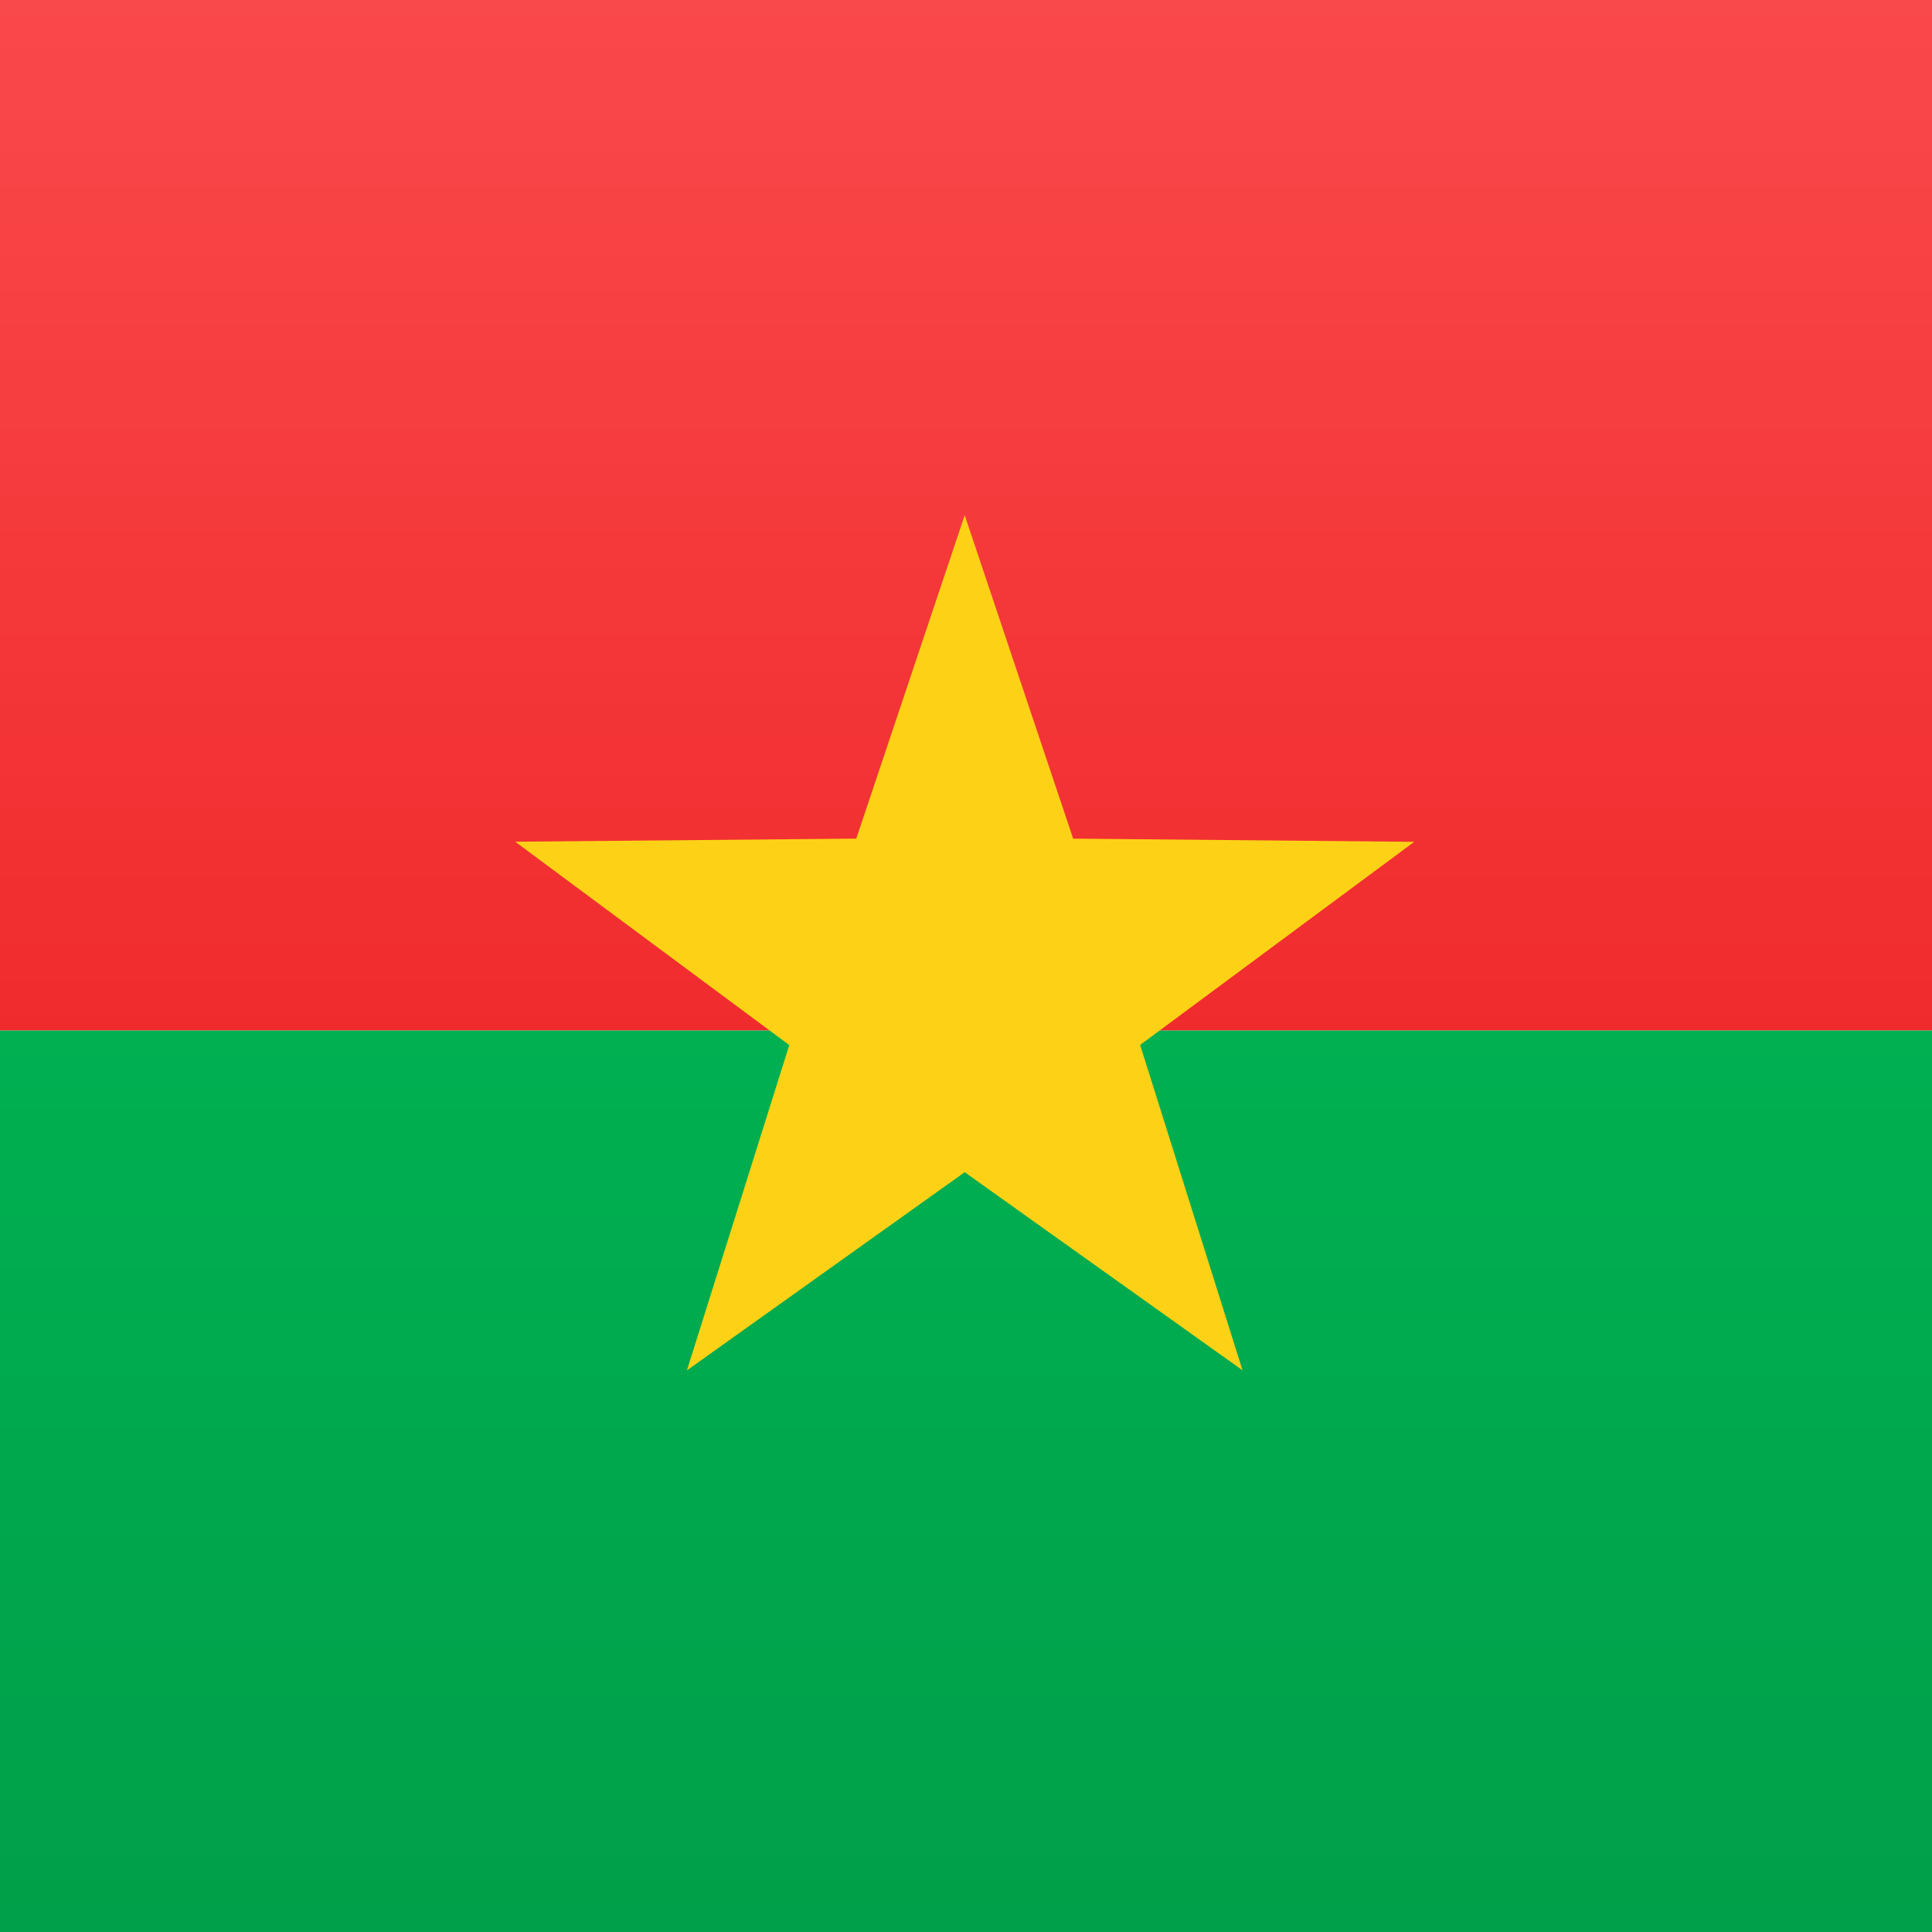
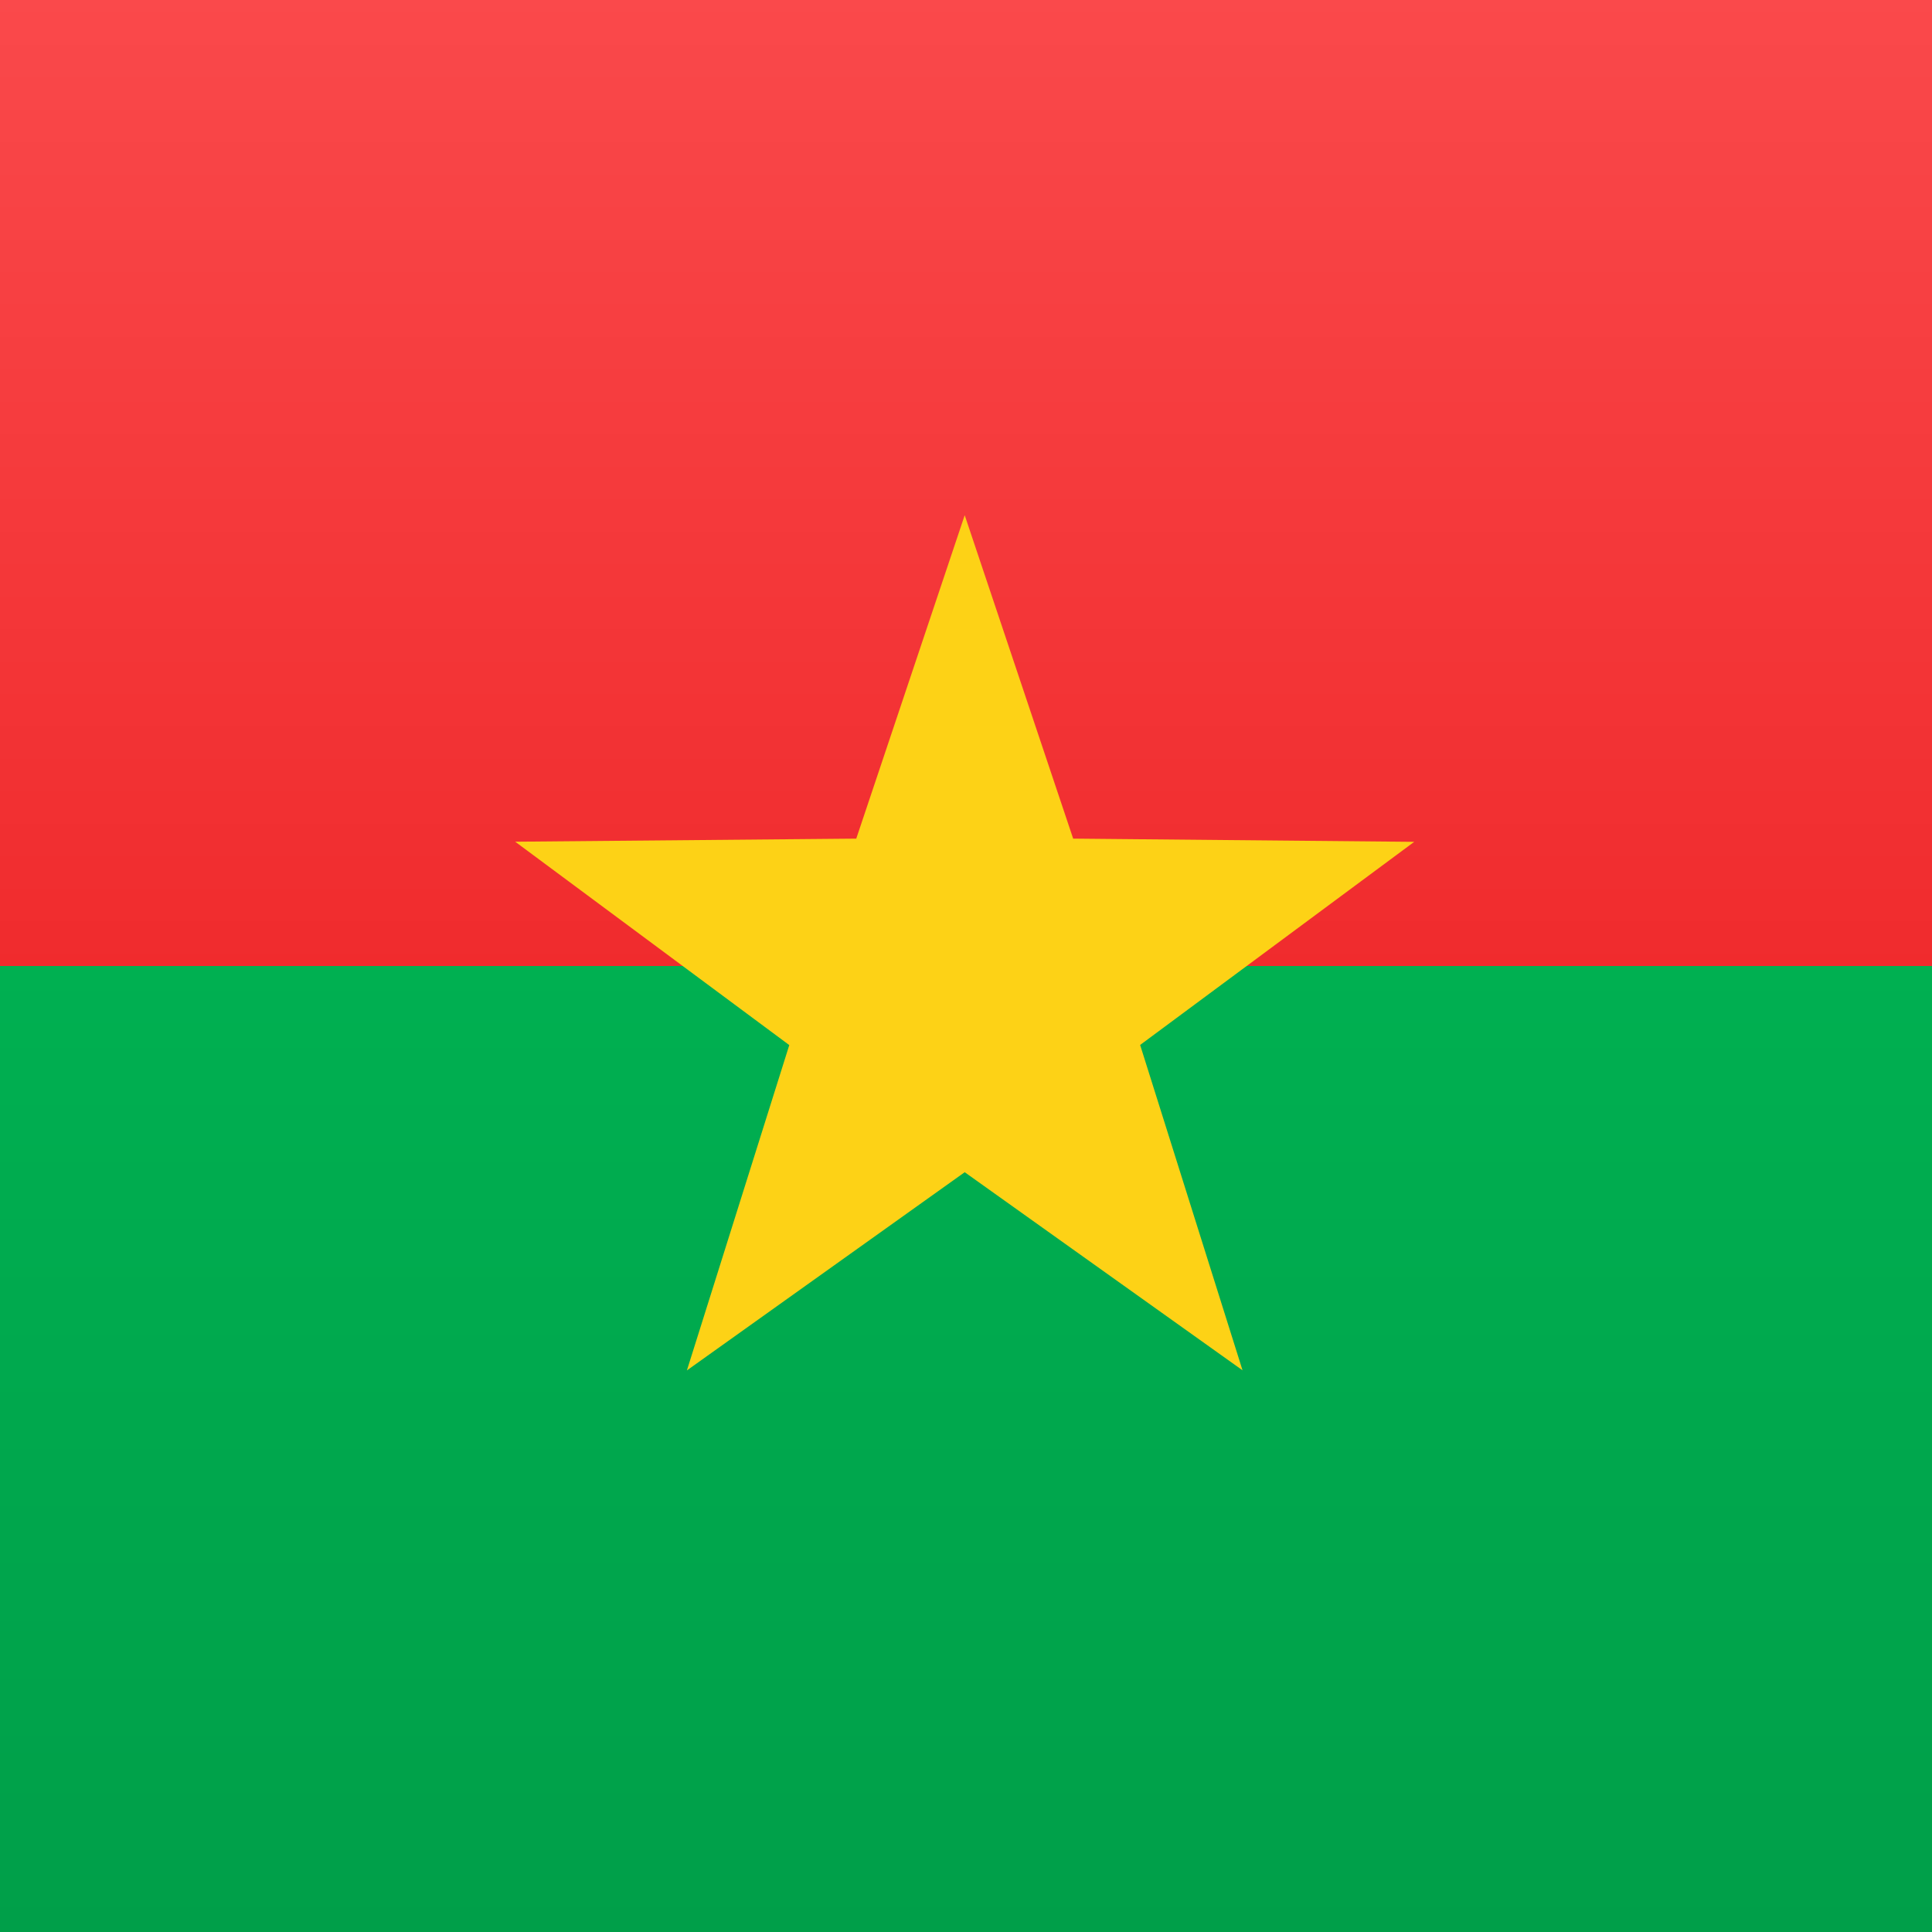
<svg xmlns="http://www.w3.org/2000/svg" width="15" height="15">
  <defs>
    <linearGradient x1="50%" y1="0%" x2="50%" y2="100%" id="a">
      <stop stop-color="#00B051" offset="0%" />
      <stop stop-color="#009F49" offset="100%" />
    </linearGradient>
    <linearGradient x1="50%" y1="0%" x2="50%" y2="100%" id="b">
      <stop stop-color="#FA494B" offset="0%" />
      <stop stop-color="#F02B2D" offset="100%" />
    </linearGradient>
  </defs>
  <g fill="none" fill-rule="evenodd">
-     <path fill="url(#a)" d="M0 8h15v7H0z" />
-     <path fill="url(#b)" d="M0 0h15v8H0z" />
+     <path fill="url(#a)" d="M0 7.5h15v7.5H0z" />
+     <path fill="url(#b)" d="M0 0h15v7.5H0z" />
    <path fill="#FDD216" d="M7.49 9.101L5.333 10.64l.795-2.526L4 6.535l2.648-.024L7.49 4l.842 2.511 2.648.025-2.128 1.577.795 2.526z" />
  </g>
</svg>
